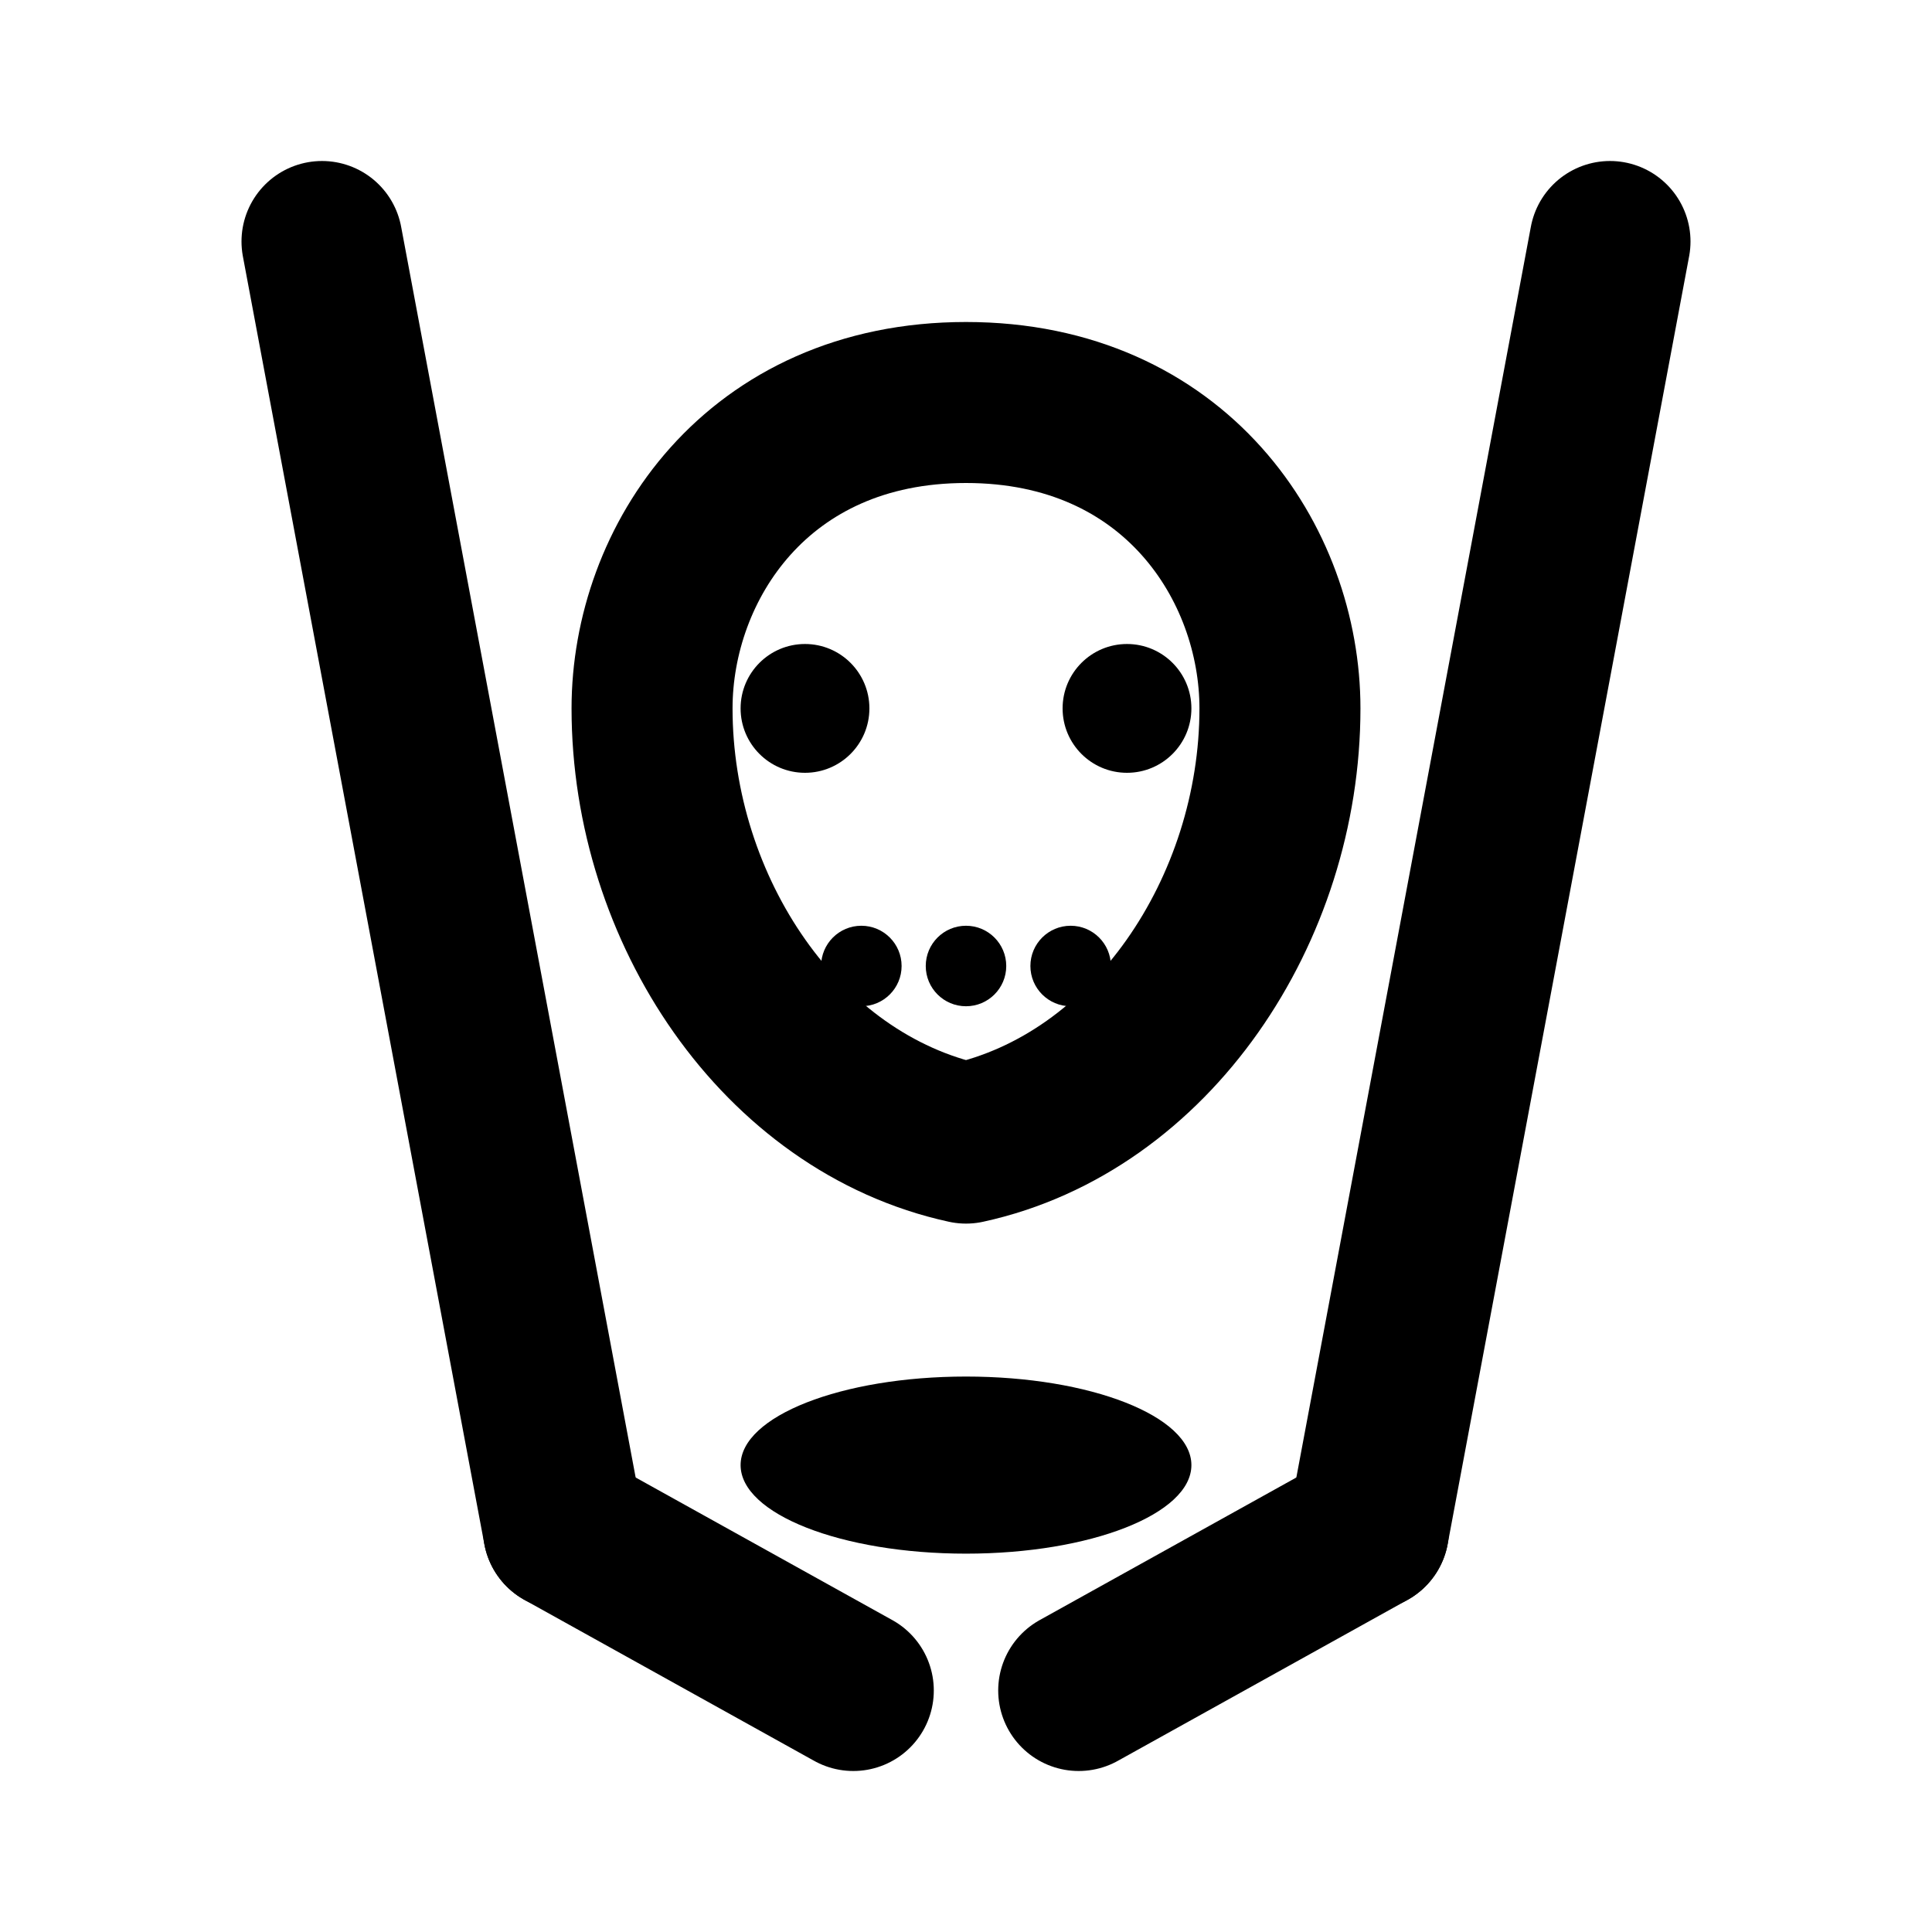
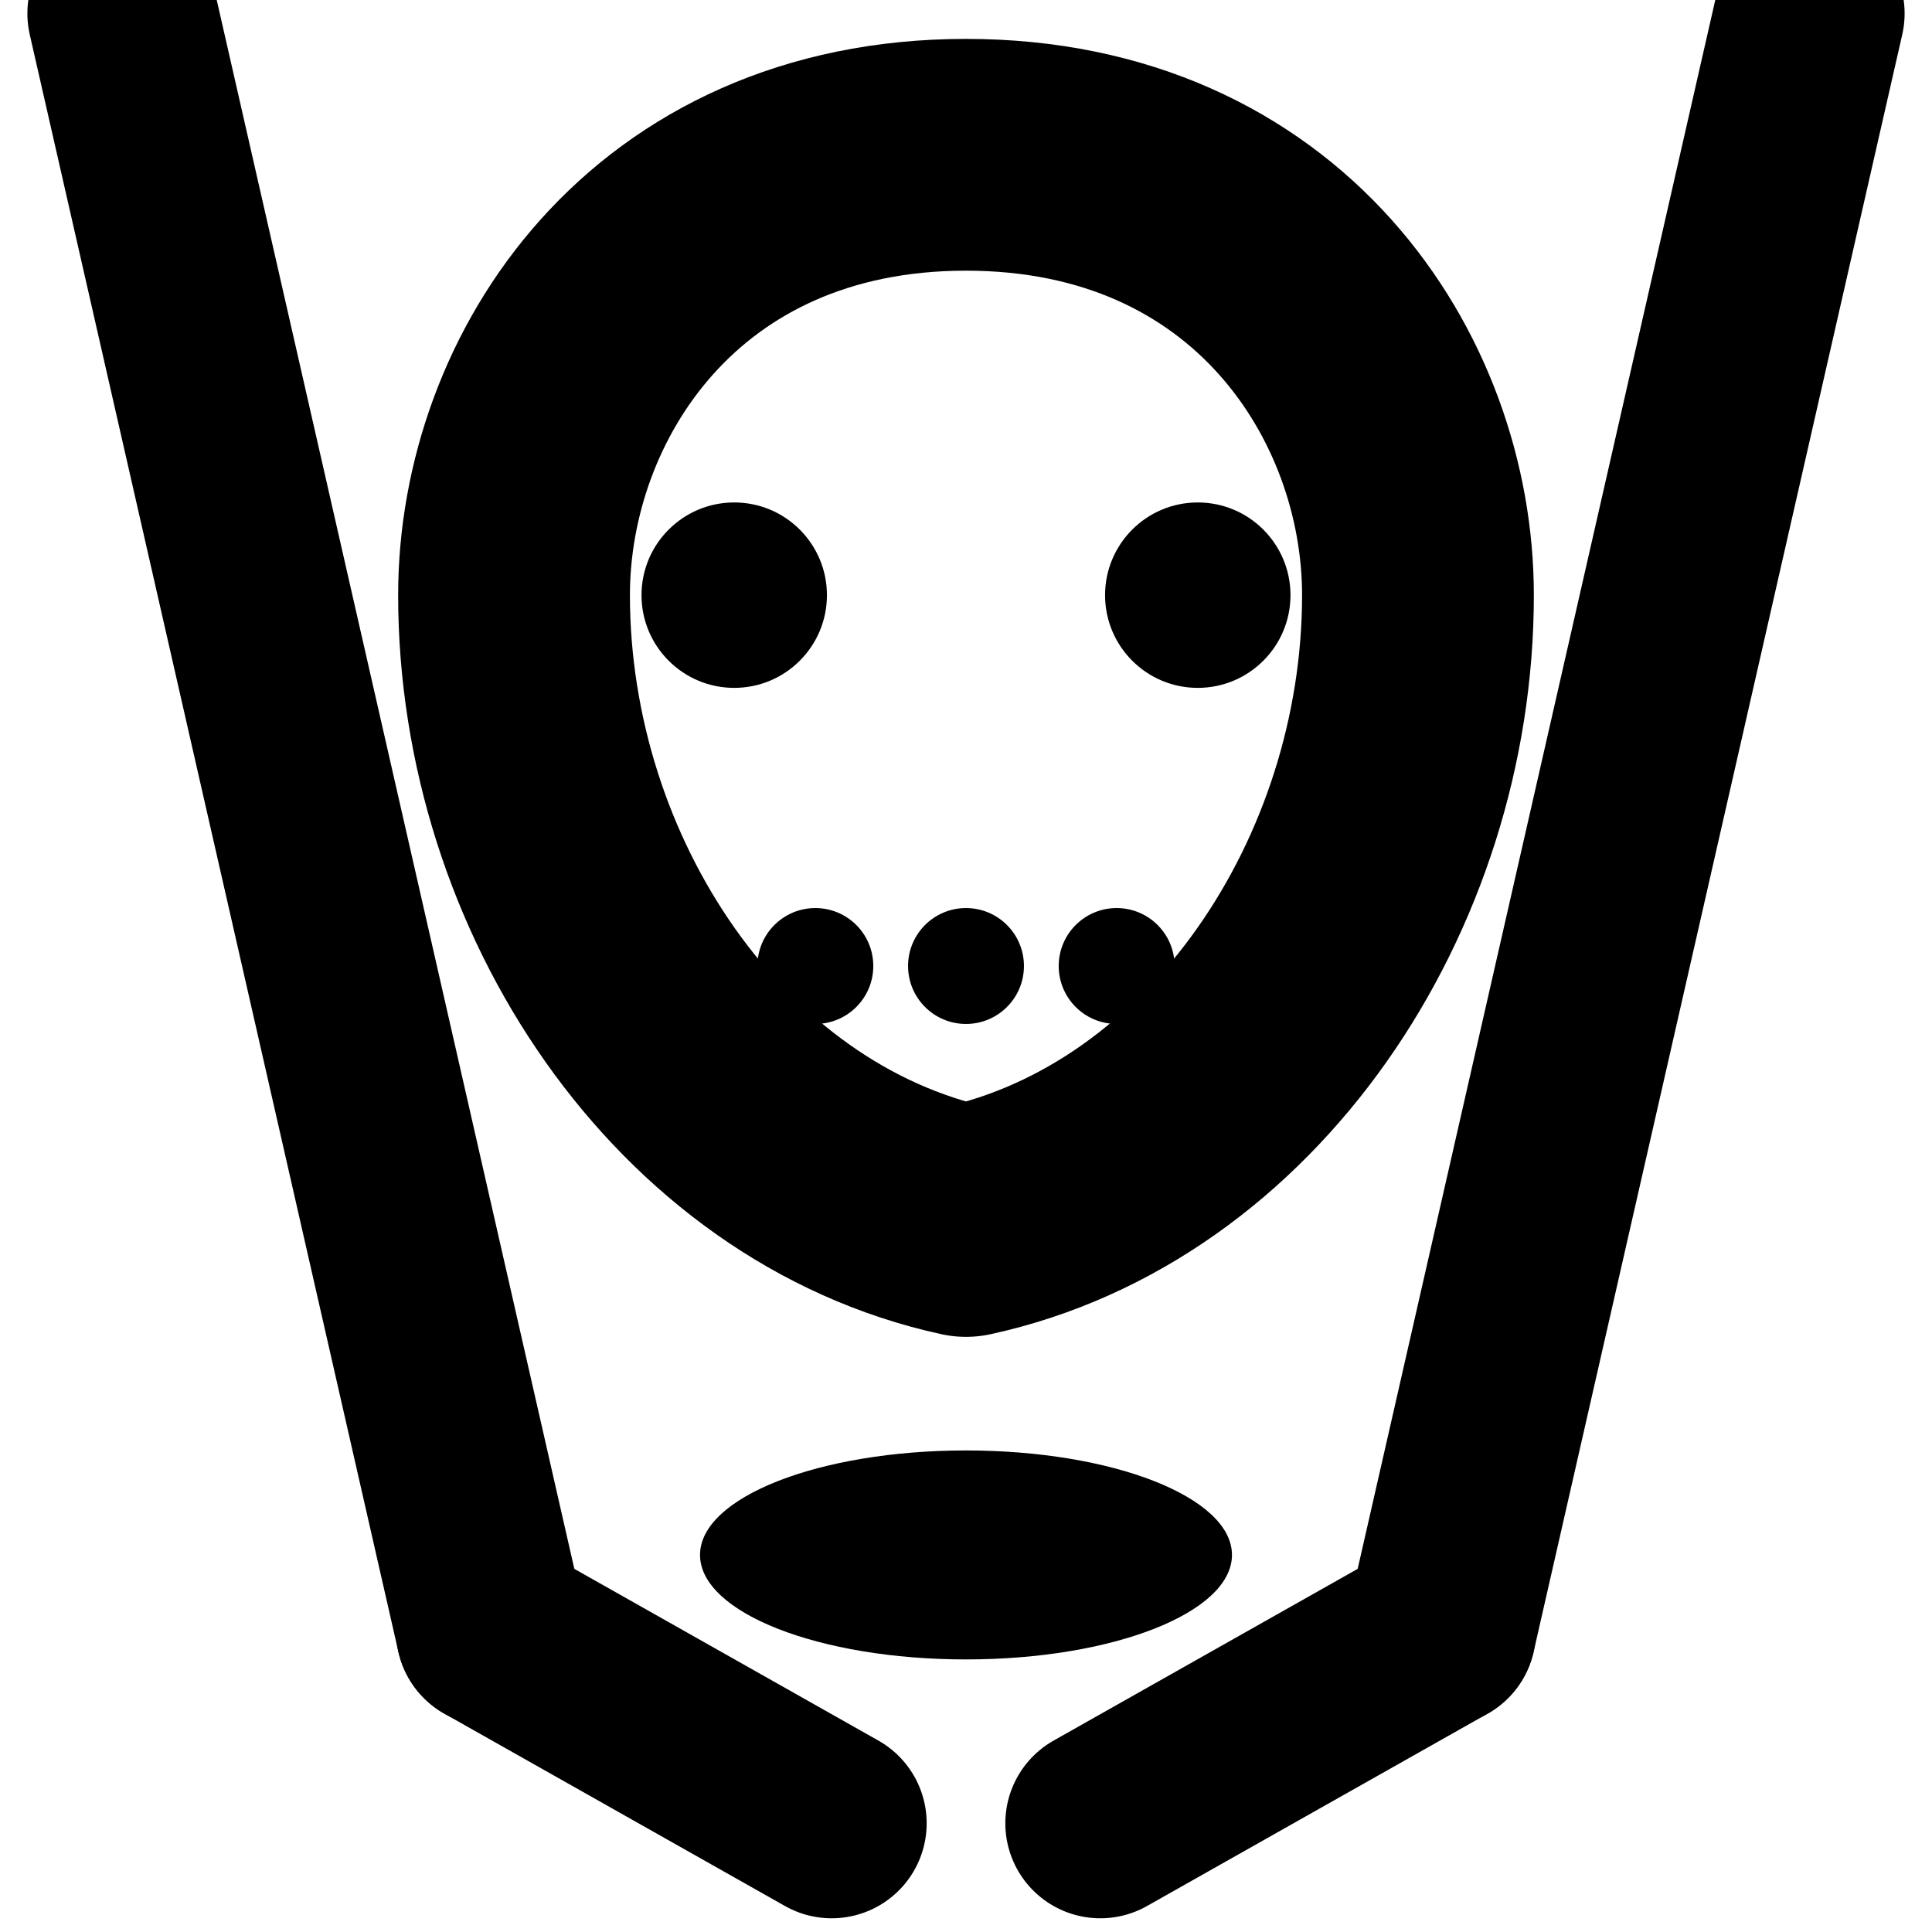
- <svg xmlns="http://www.w3.org/2000/svg" width="24" height="24" viewBox="0 0 24 24" fill="none" stroke="currentColor" stroke-width="2" stroke-linecap="round" stroke-linejoin="round" role="img" aria-label="Hockey mask with sticks and puck">
-   <path d="M4 3 L7 19" />
-   <path d="M7 19 L10.6 21" />
-   <path d="M20 3 L17 19" />
-   <path d="M17 19 L13.4 21" />
-   <path d="M12 5.0c-2.6 0-3.9 2.0-3.9 3.8 0 2.5 1.6 4.9 3.9 5.4 2.3-.5 3.9-2.9 3.9-5.4 0-1.8-1.3-3.8-3.9-3.8Z" />
-   <circle cx="10" cy="8.8" r="0.8" fill="currentColor" stroke="none" />
-   <circle cx="14" cy="8.8" r="0.8" fill="currentColor" stroke="none" />
-   <circle cx="12" cy="12.0" r="0.5" fill="currentColor" stroke="none" />
-   <circle cx="10.7" cy="12.0" r="0.5" fill="currentColor" stroke="none" />
-   <circle cx="13.3" cy="12.0" r="0.5" fill="currentColor" stroke="none" />
-   <ellipse cx="12" cy="18.2" rx="2.8" ry="1.1" fill="currentColor" stroke="none" />
+ <svg xmlns="http://www.w3.org/2000/svg" width="24" height="24" viewBox="0 0 24 24" fill="none" stroke="currentColor" stroke-width="2" stroke-linecap="round" stroke-linejoin="round" role="img" aria-label="Hockey mask with sticks and puck (maximized)">
+   <g transform="translate(12,12) scale(1.18) translate(-12,-12)">
+     <g transform="rotate(0.4 7 19)">
+       <path d="M3 2 L7 19" />
+       <path d="M7 19 L10.6 21" />
+     </g>
+     <g transform="rotate(-0.4 17 19)">
+       <path d="M21 2 L17 19" />
+       <path d="M17 19 L13.4 21" />
+     </g>
+     <g transform="translate(12,12) scale(1.22) translate(-12,-12)">
+       <path d="M12 5.0c-2.6 0-3.9 2.0-3.9 3.8 0 2.5 1.6 4.9 3.9 5.4 2.3-.5 3.9-2.9 3.9-5.4 0-1.8-1.3-3.8-3.9-3.8Z" />
+       <circle cx="10" cy="8.8" r="0.8" fill="currentColor" stroke="none" />
+       <circle cx="14" cy="8.8" r="0.8" fill="currentColor" stroke="none" />
+       <circle cx="12" cy="12.0" r="0.5" fill="currentColor" stroke="none" />
+       <circle cx="10.7" cy="12.0" r="0.5" fill="currentColor" stroke="none" />
+       <circle cx="13.3" cy="12.0" r="0.5" fill="currentColor" stroke="none" />
+     </g>
+     <ellipse cx="12" cy="18.2" rx="2.8" ry="1.1" fill="currentColor" stroke="none" />
+   </g>
</svg>
